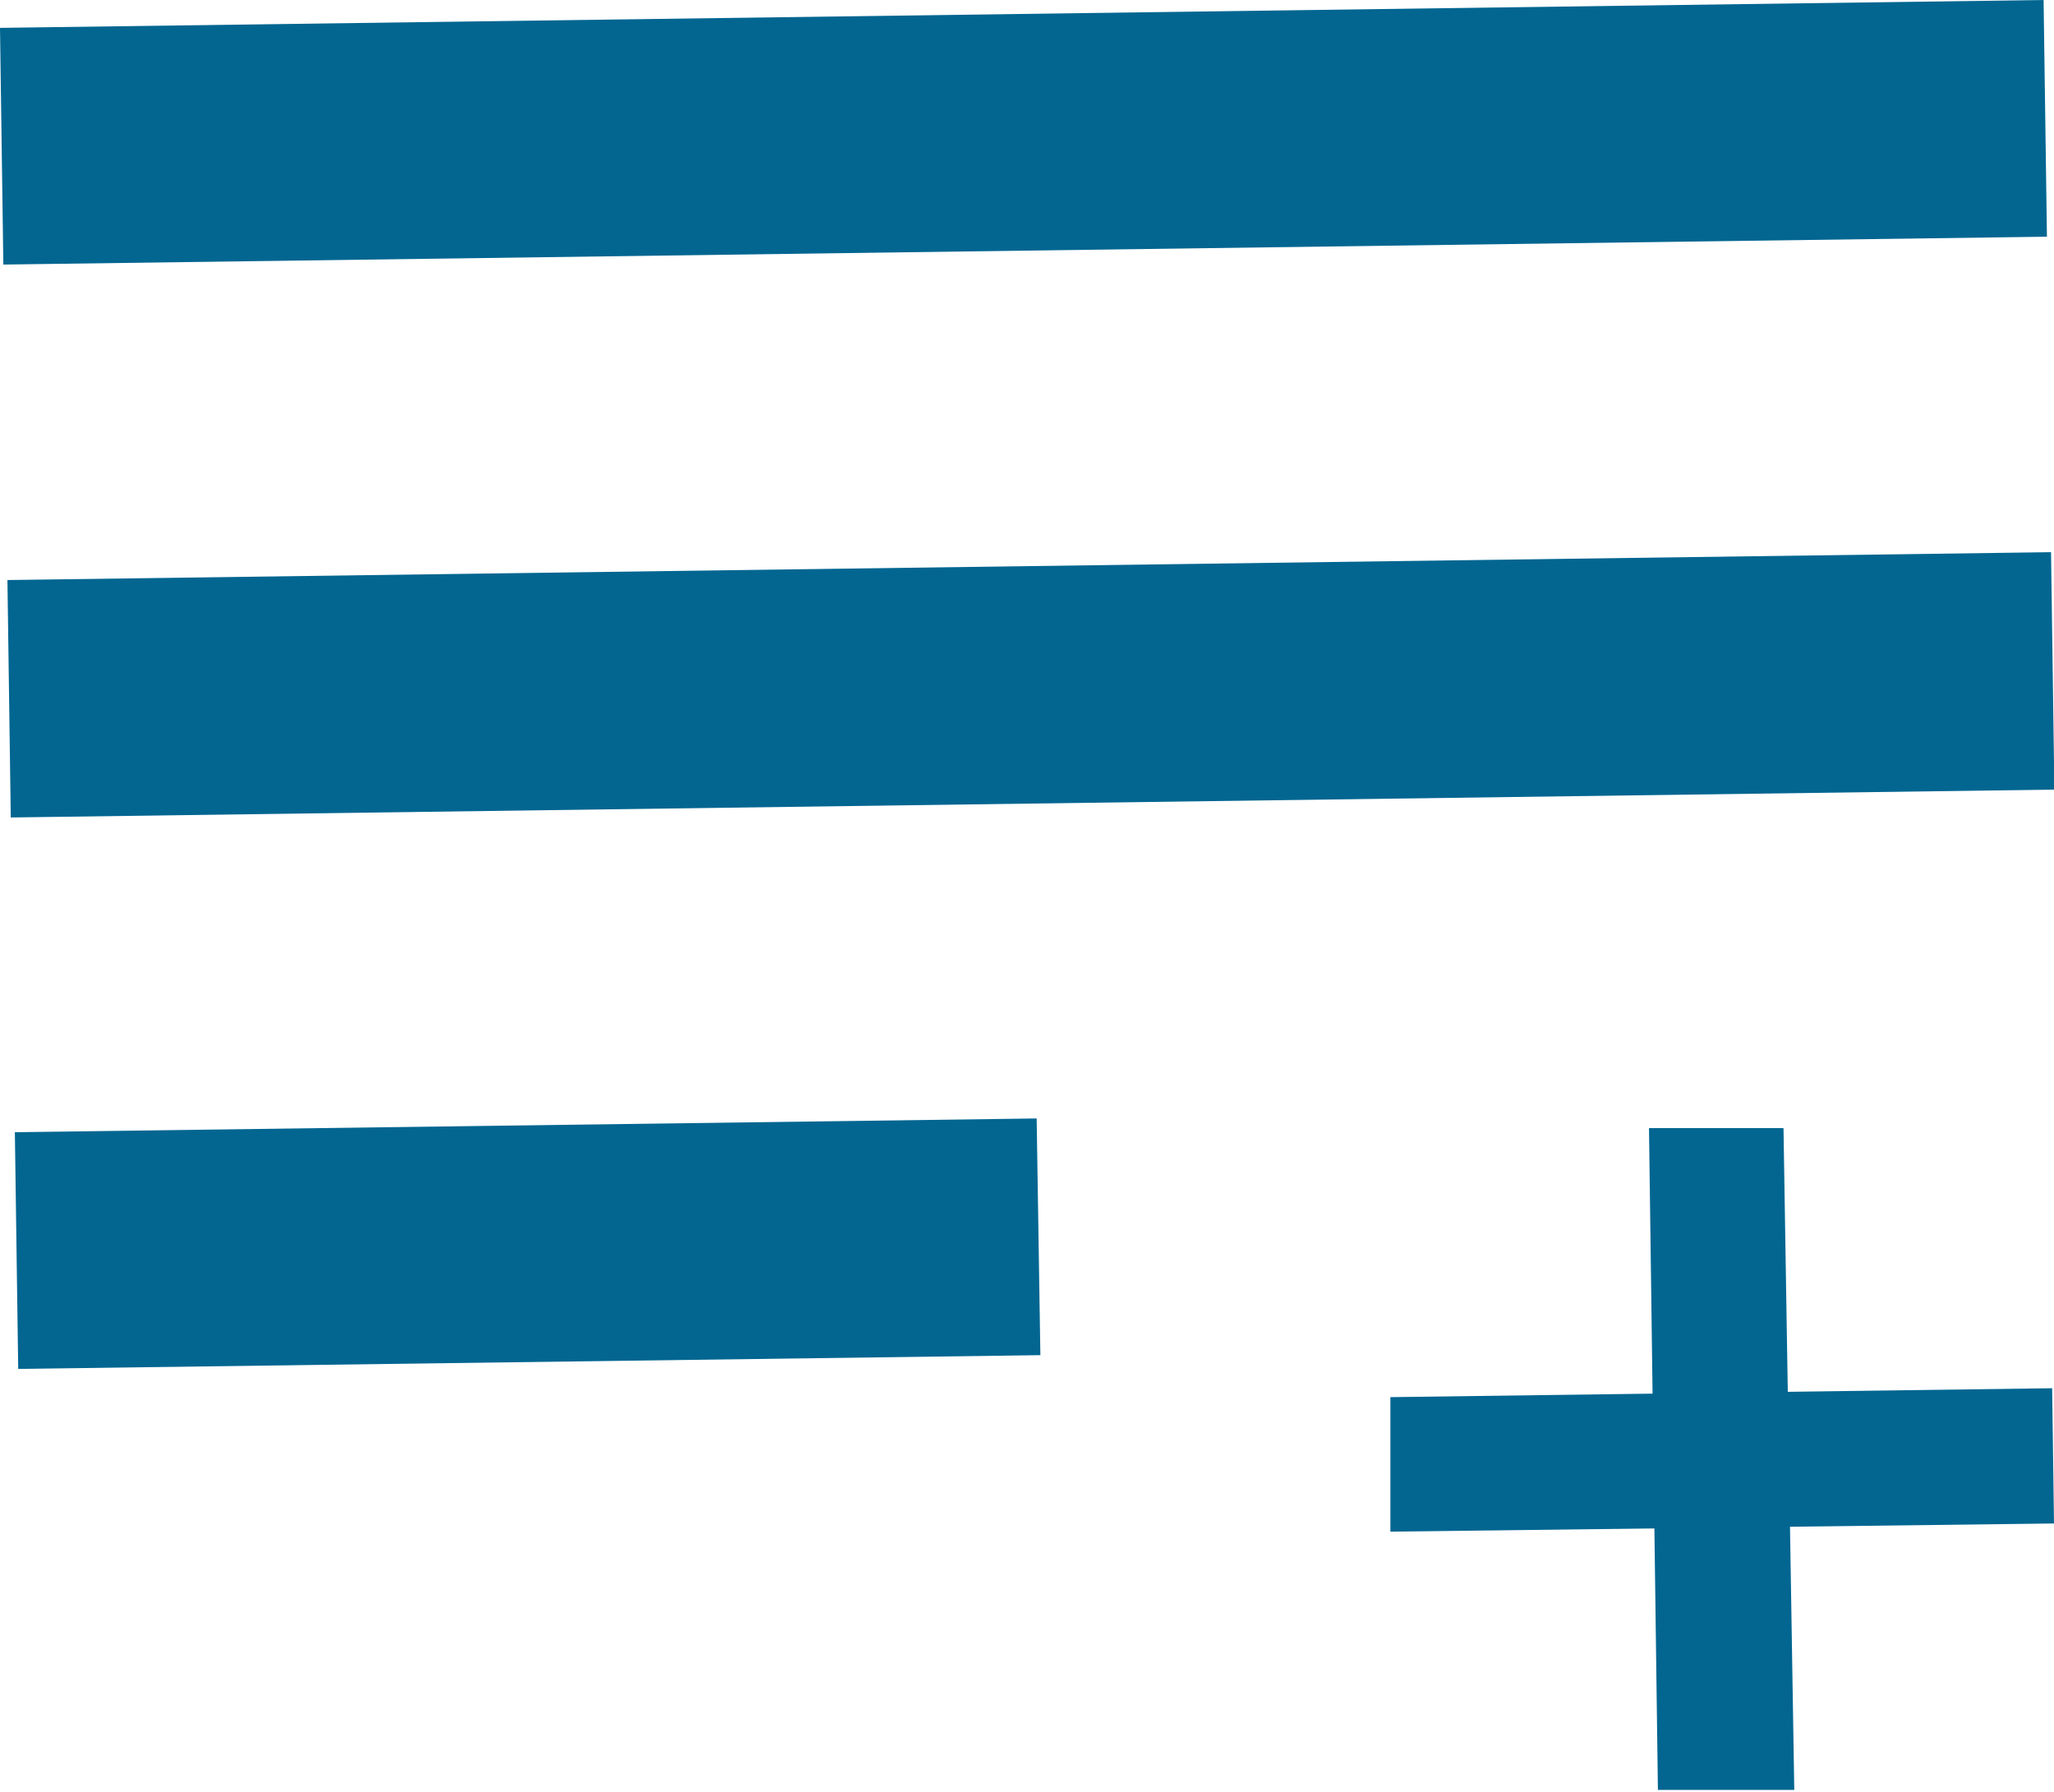
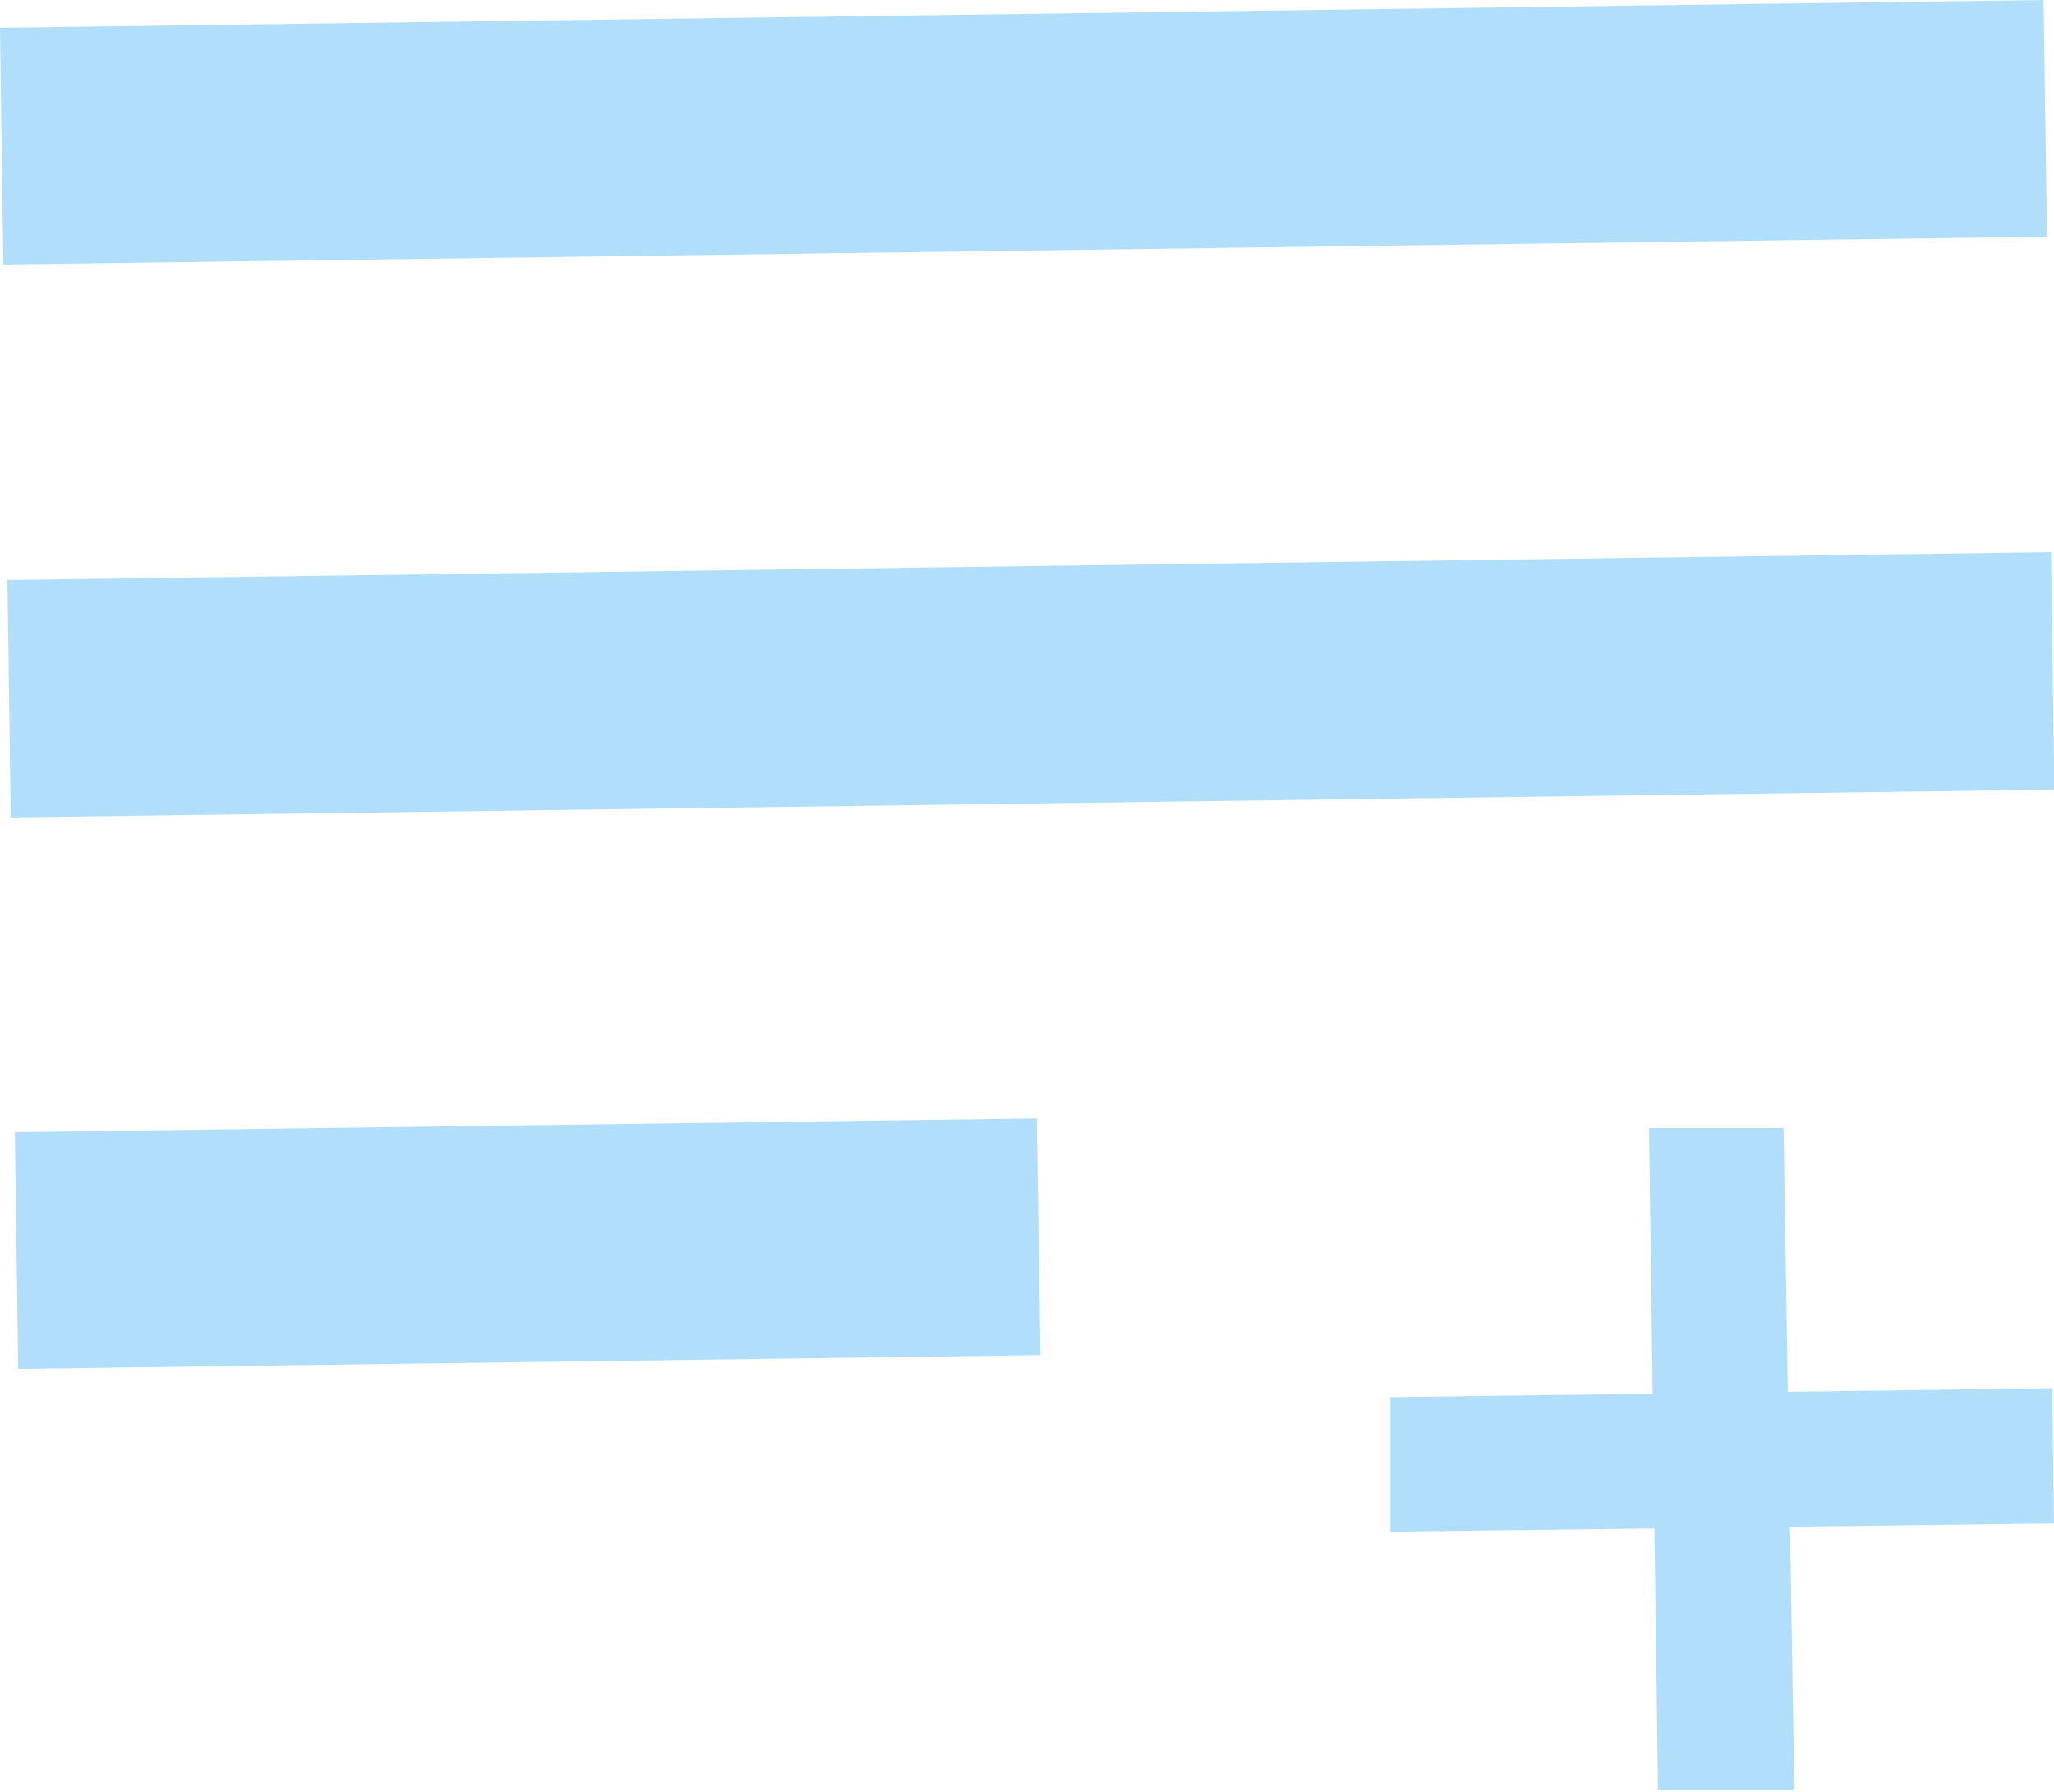
<svg xmlns="http://www.w3.org/2000/svg" viewBox="0 0 55.28 48.22">
  <defs>
-     <style>.cls-1{fill:#026691;}</style>
+     <style>.cls-1{fill:#B1DFFB;}</style>
  </defs>
  <g id="Layer_2" data-name="Layer 2">
    <g id="Layer_1-2" data-name="Layer 1">
      <path class="cls-1" d="M55,0,0,.75.09,7.12l55-.75Z" />
      <path class="cls-1" d="M55.2,14.86l-55,.75L.29,22l55-.75Z" />
      <path class="cls-1" d="M27.9,30.1l-27.5.37.09,6.37L28,36.47Z" />
      <path class="cls-1" d="M55.23,37.36l-17.81.24,0,3.62L55.28,41Z" />
      <path class="cls-1" d="M48.29,48.17,48,30.36l-3.62,0,.24,17.81Z" />
    </g>
  </g>
</svg>
